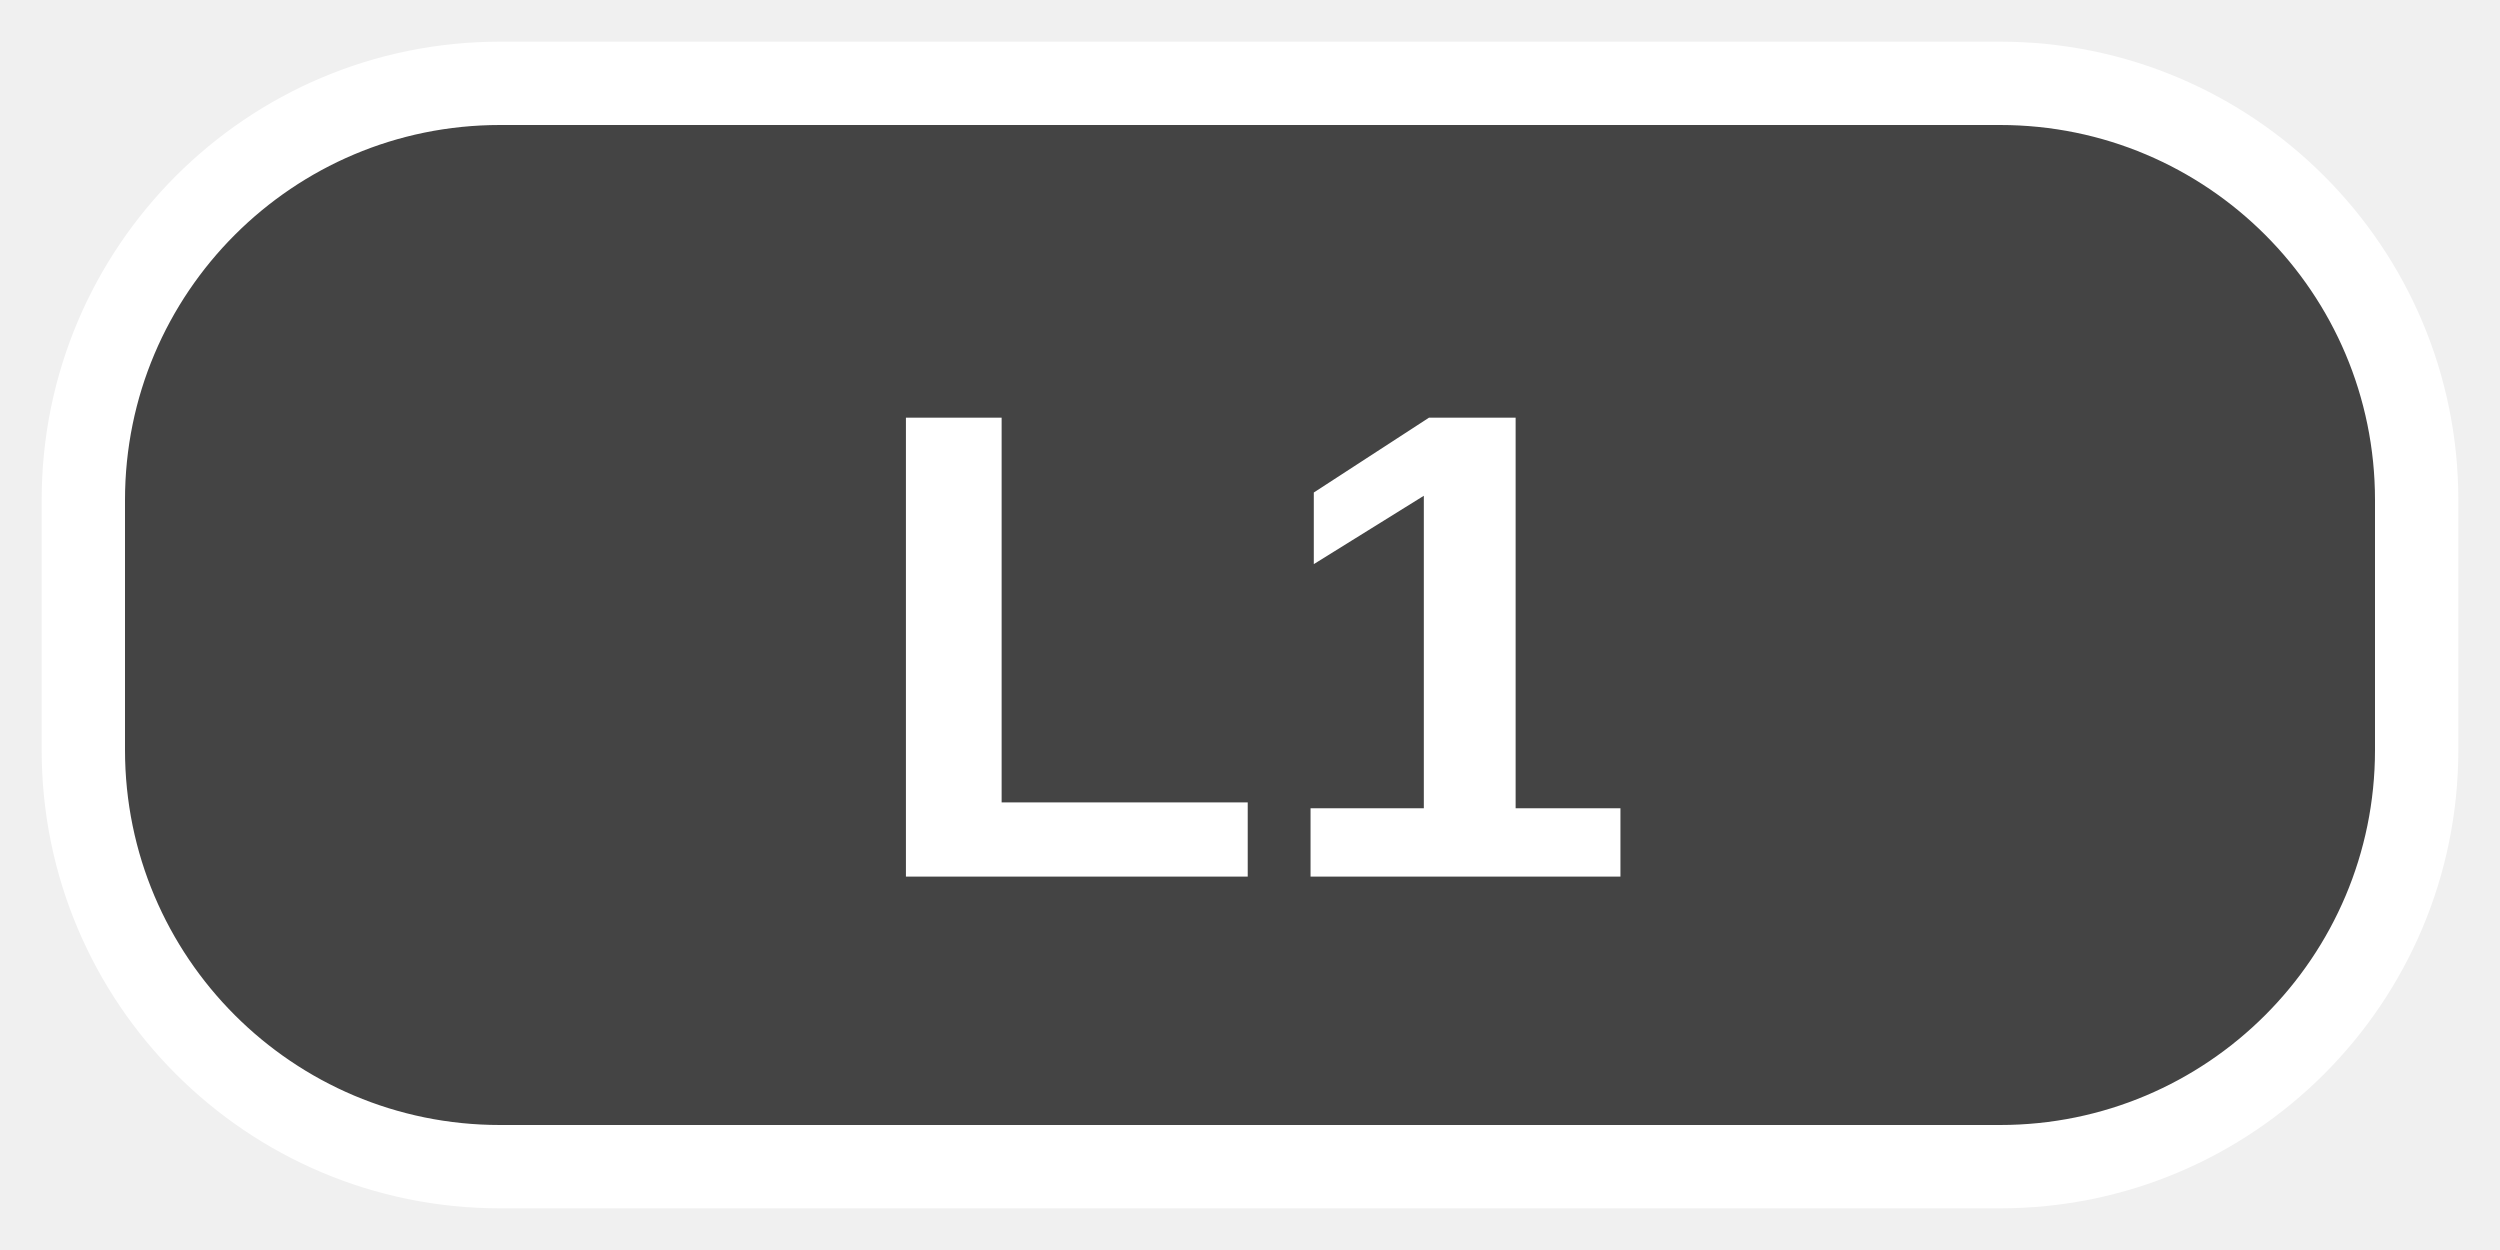
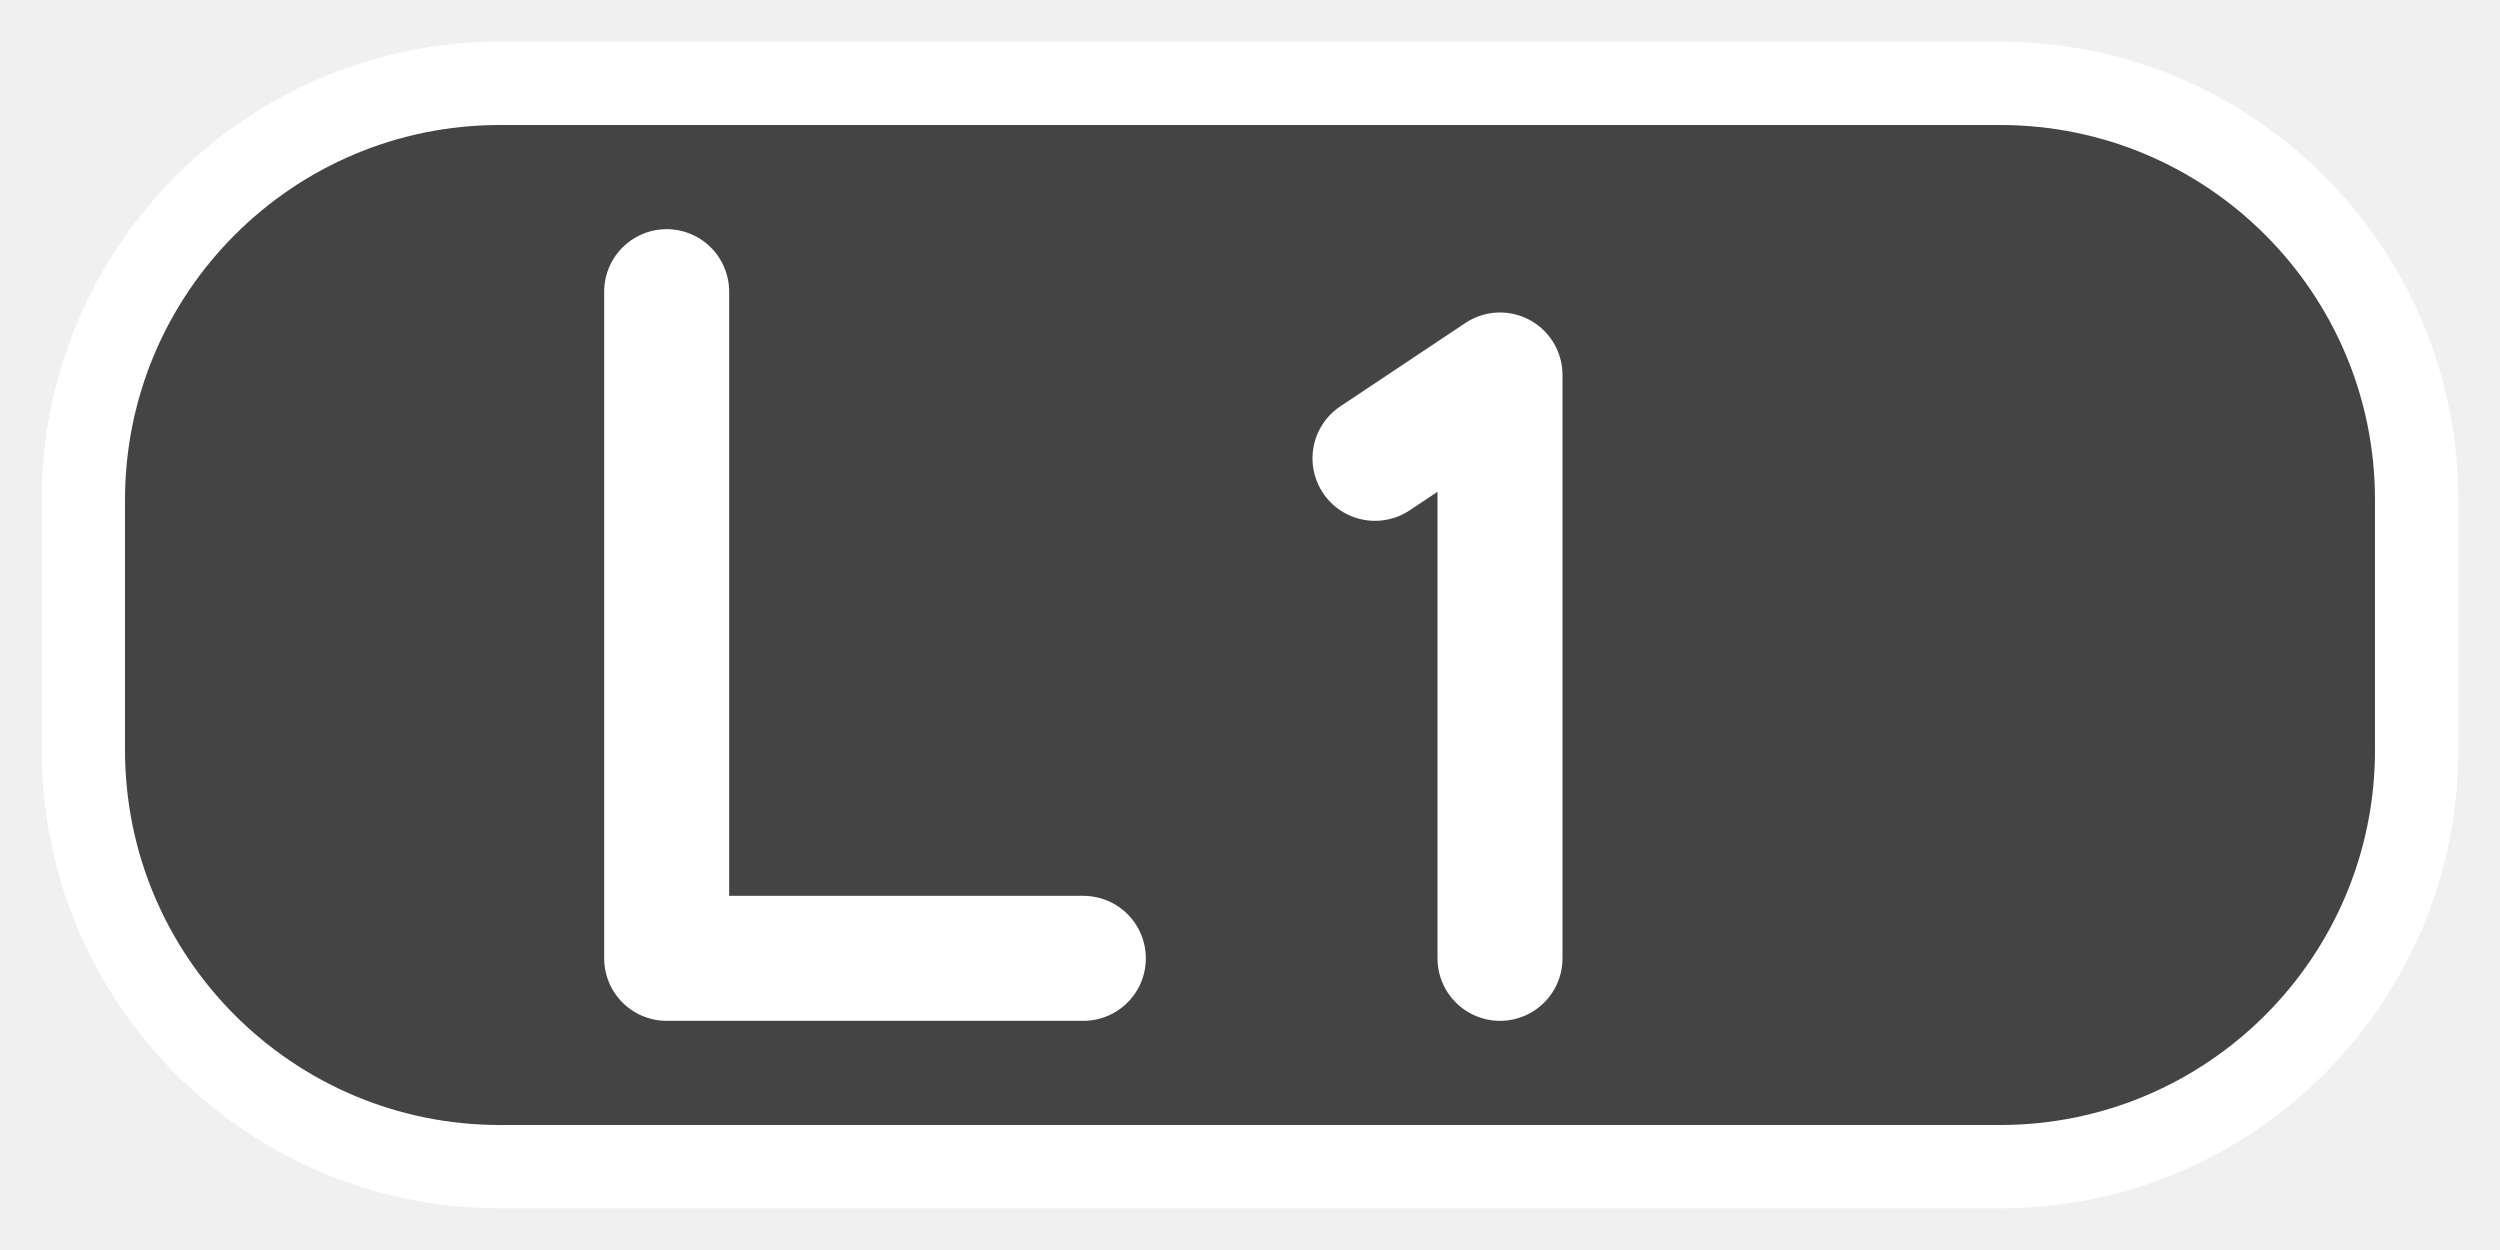
<svg xmlns="http://www.w3.org/2000/svg" width="60" height="30" viewBox="0 0 60 30">
  <rect x="2" y="2" width="56" height="26" rx="10" fill="#444" stroke="white" stroke-width="2" />
-   <text x="50%" y="55%" dominant-baseline="middle" text-anchor="middle" fill="white" font-family="Arial" font-size="16" font-weight="bold">L1</text>
+   <g transform="translate(16, 7)">
+     <path d="M0,0 L0,16 L10,16" stroke="white" stroke-width="3" fill="none" stroke-linecap="round" stroke-linejoin="round" />
+     <path d="M20,2 L20,16 M17,4 L20,2" stroke="white" stroke-width="3" fill="none" stroke-linecap="round" stroke-linejoin="round" />
+   </g>
</svg>
